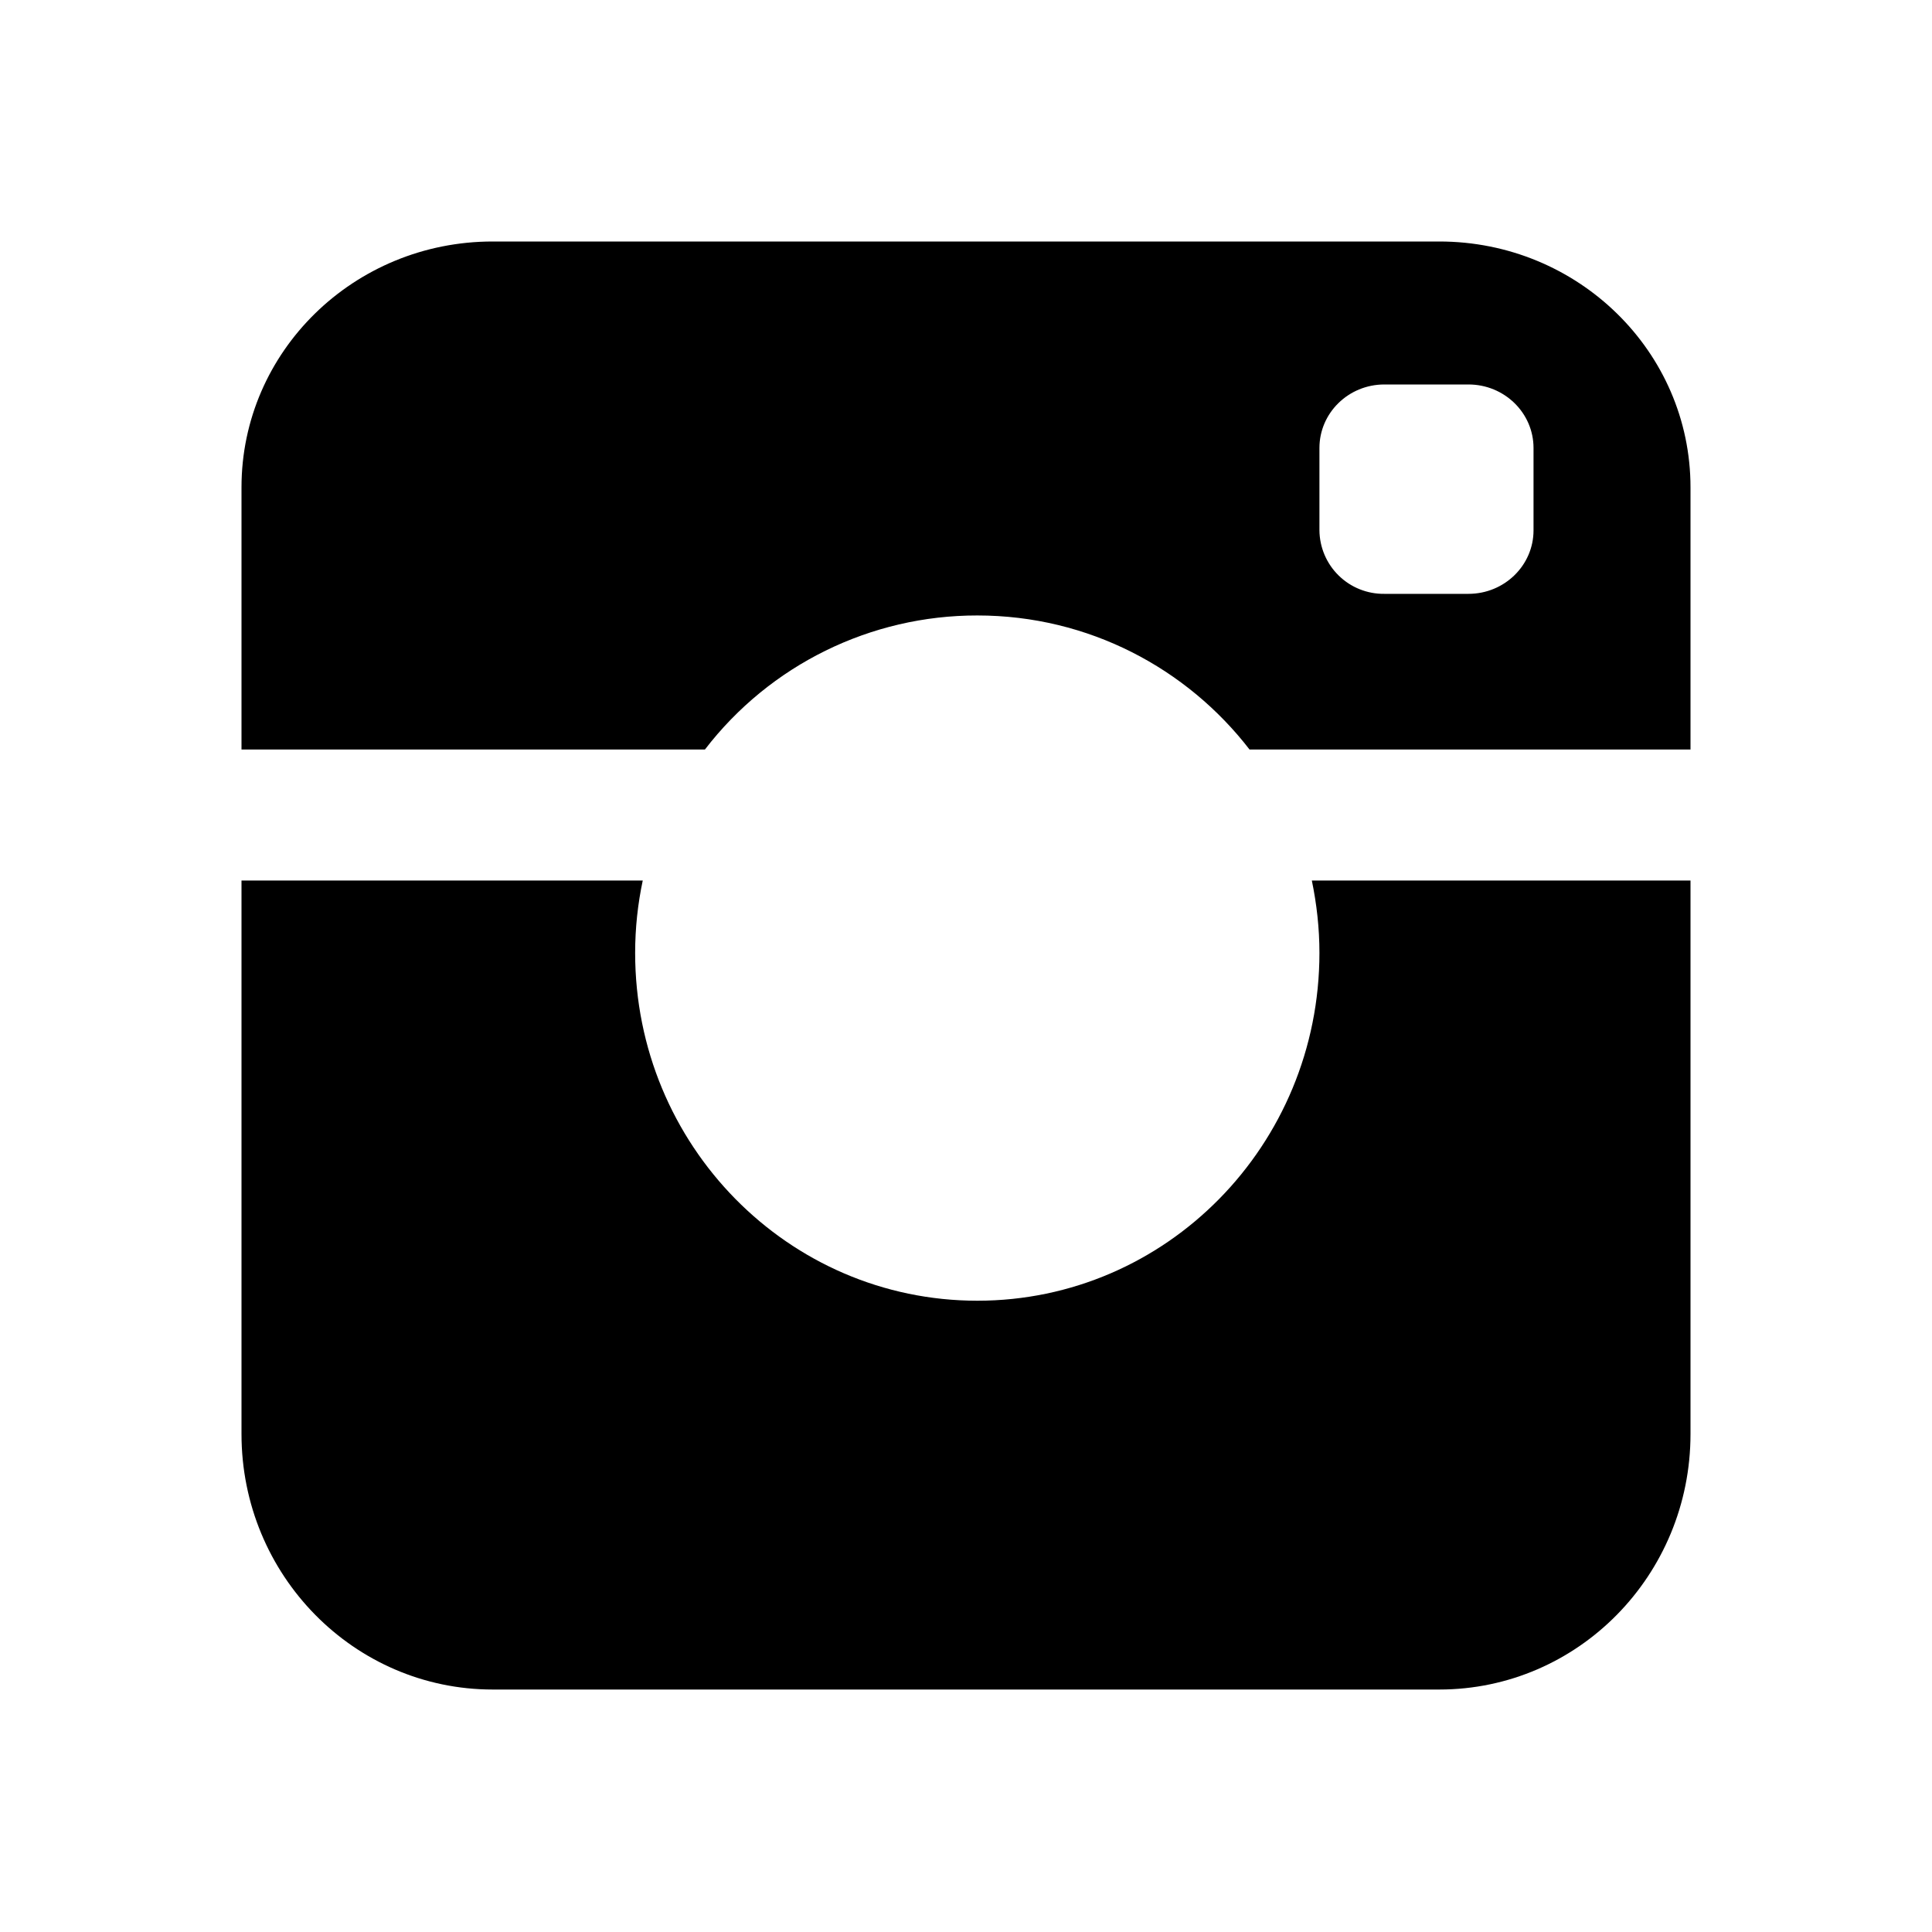
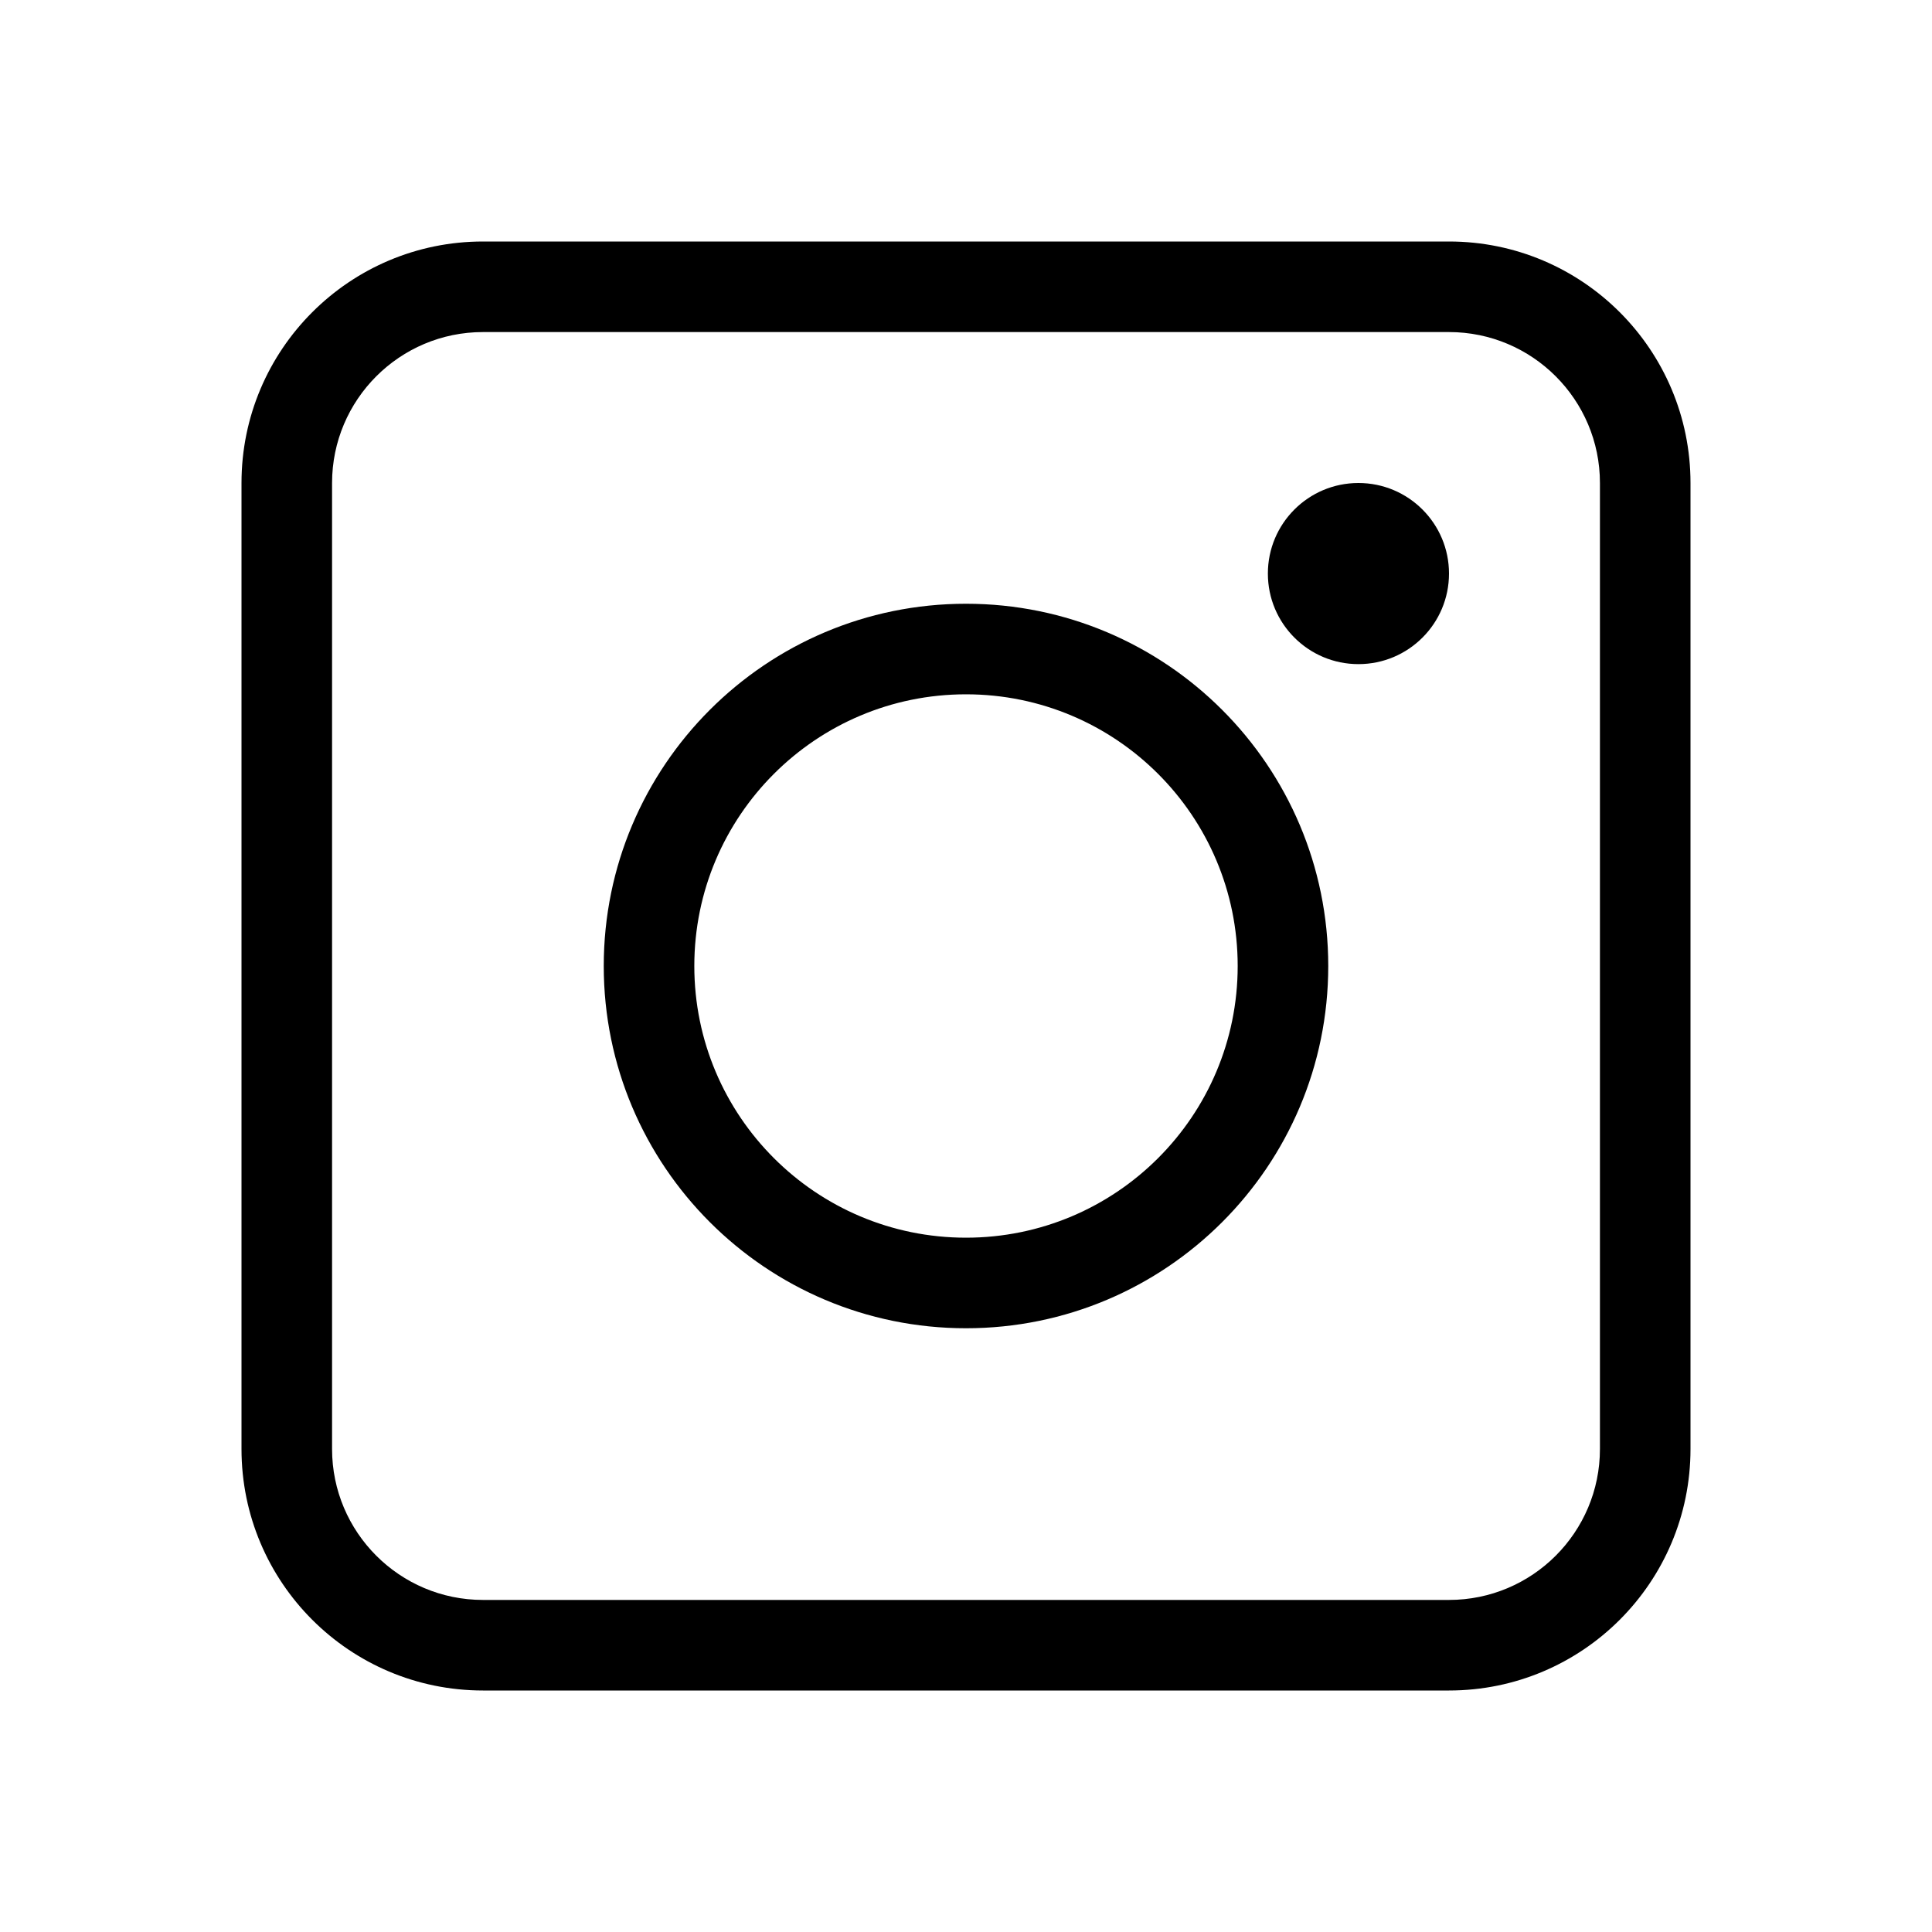
<svg viewBox="0 0 16 16">
-   <path d="M10.927 7.891c0 1.592-1.268 2.881-2.833 2.881-1.566 0-2.834-1.289-2.834-2.88 0-.207.022-.407.063-.6H2v4.584c0 1.169.932 2.116 2.081 2.116h7.838c1.15 0 2.081-.947 2.081-2.116V7.292h-3.136c.04.193.063.393.063.6M11.92 2H4.08C2.931 2 2 2.911 2 4.036v2.171h3.838a2.84 2.84 0 012.256-1.11c.923 0 1.737.44 2.254 1.11H14V4.036C14 2.911 13.068 2 11.92 2zm.78 2.392c0 .29-.241.526-.539.526h-.696a.531.531 0 01-.538-.526V3.71c0-.29.24-.526.538-.526h.696c.298 0 .539.236.539.526v.682z" fill-rule="evenodd" />
+   <path d="M4 2h8a2 2 0 012 2v8a2 2 0 01-2 2H4a2 2 0 01-2-2V4a2 2 0 012-2zm0 .75c-.69 0-1.25.56-1.25 1.25v8c0 .69.56 1.25 1.25 1.25h8c.69 0 1.25-.56 1.25-1.25V4c0-.69-.56-1.25-1.25-1.25H4zM8 11a3 3 0 110-6 3 3 0 010 6zm0-.75a2.25 2.25 0 100-4.5 2.25 2.25 0 000 4.5zm3.25-4.75a.75.75 0 110-1.5.75.75 0 010 1.5z" fill-rule="nonzero" />
</svg>
